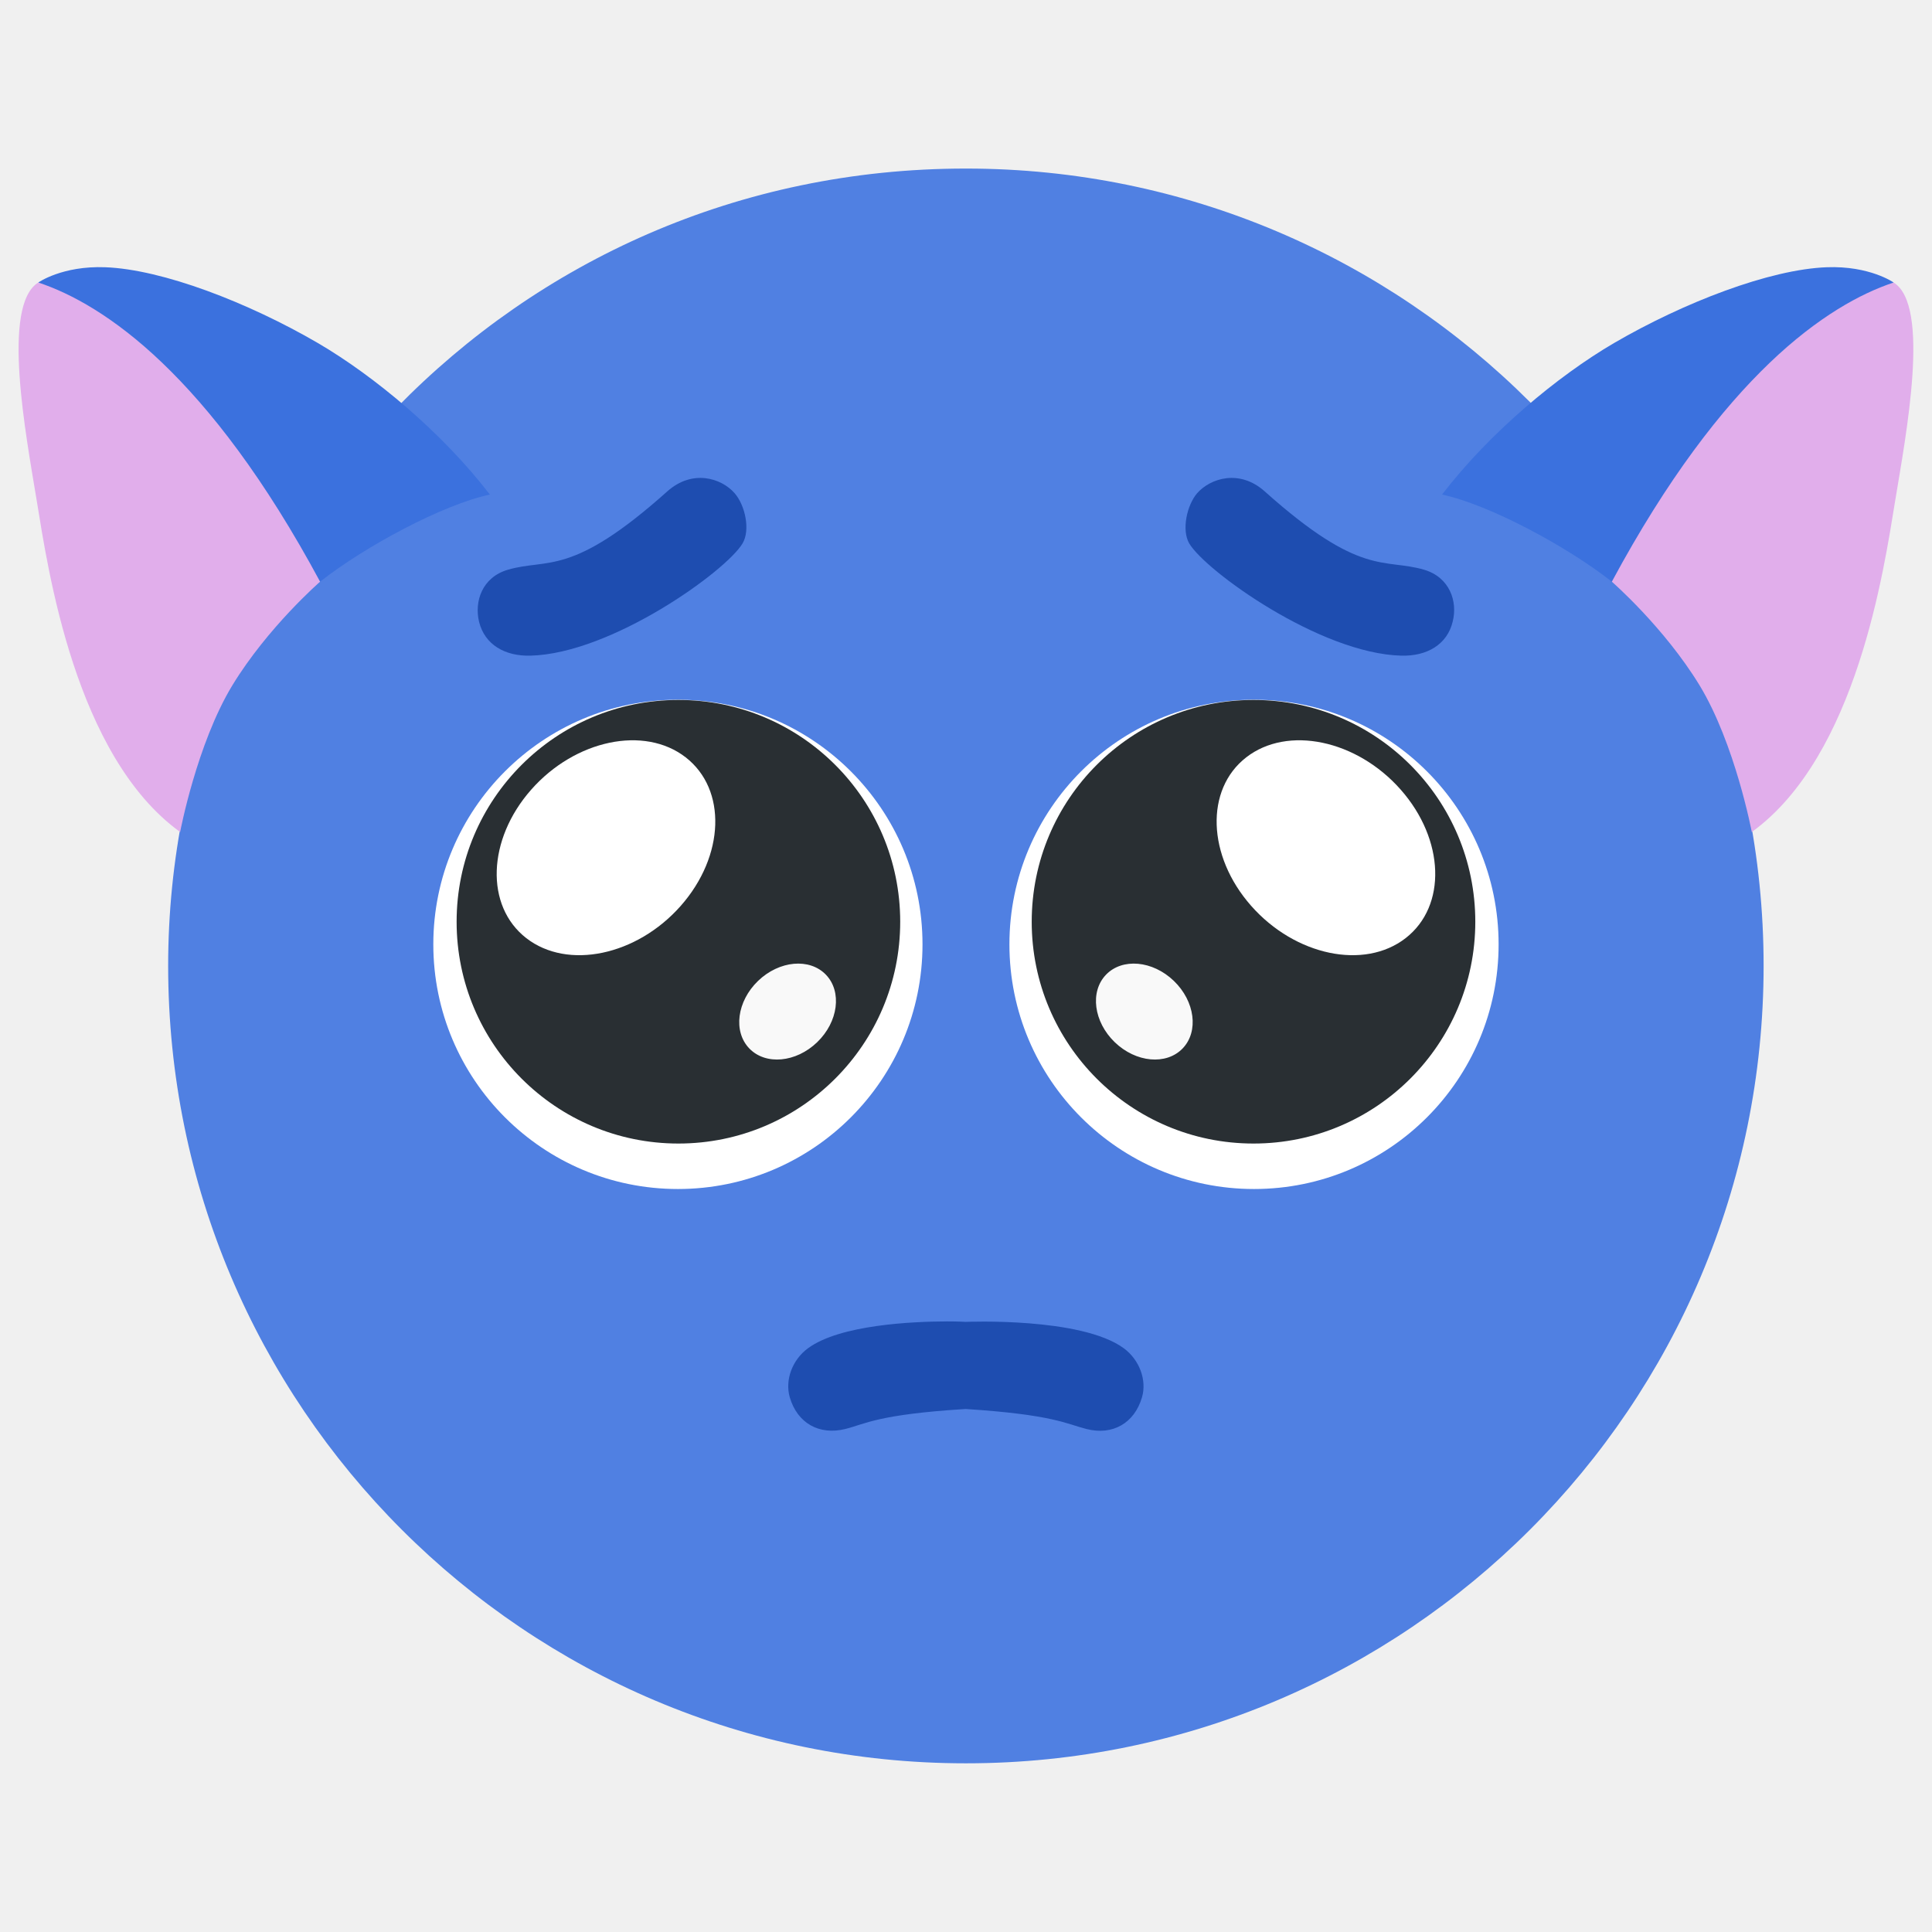
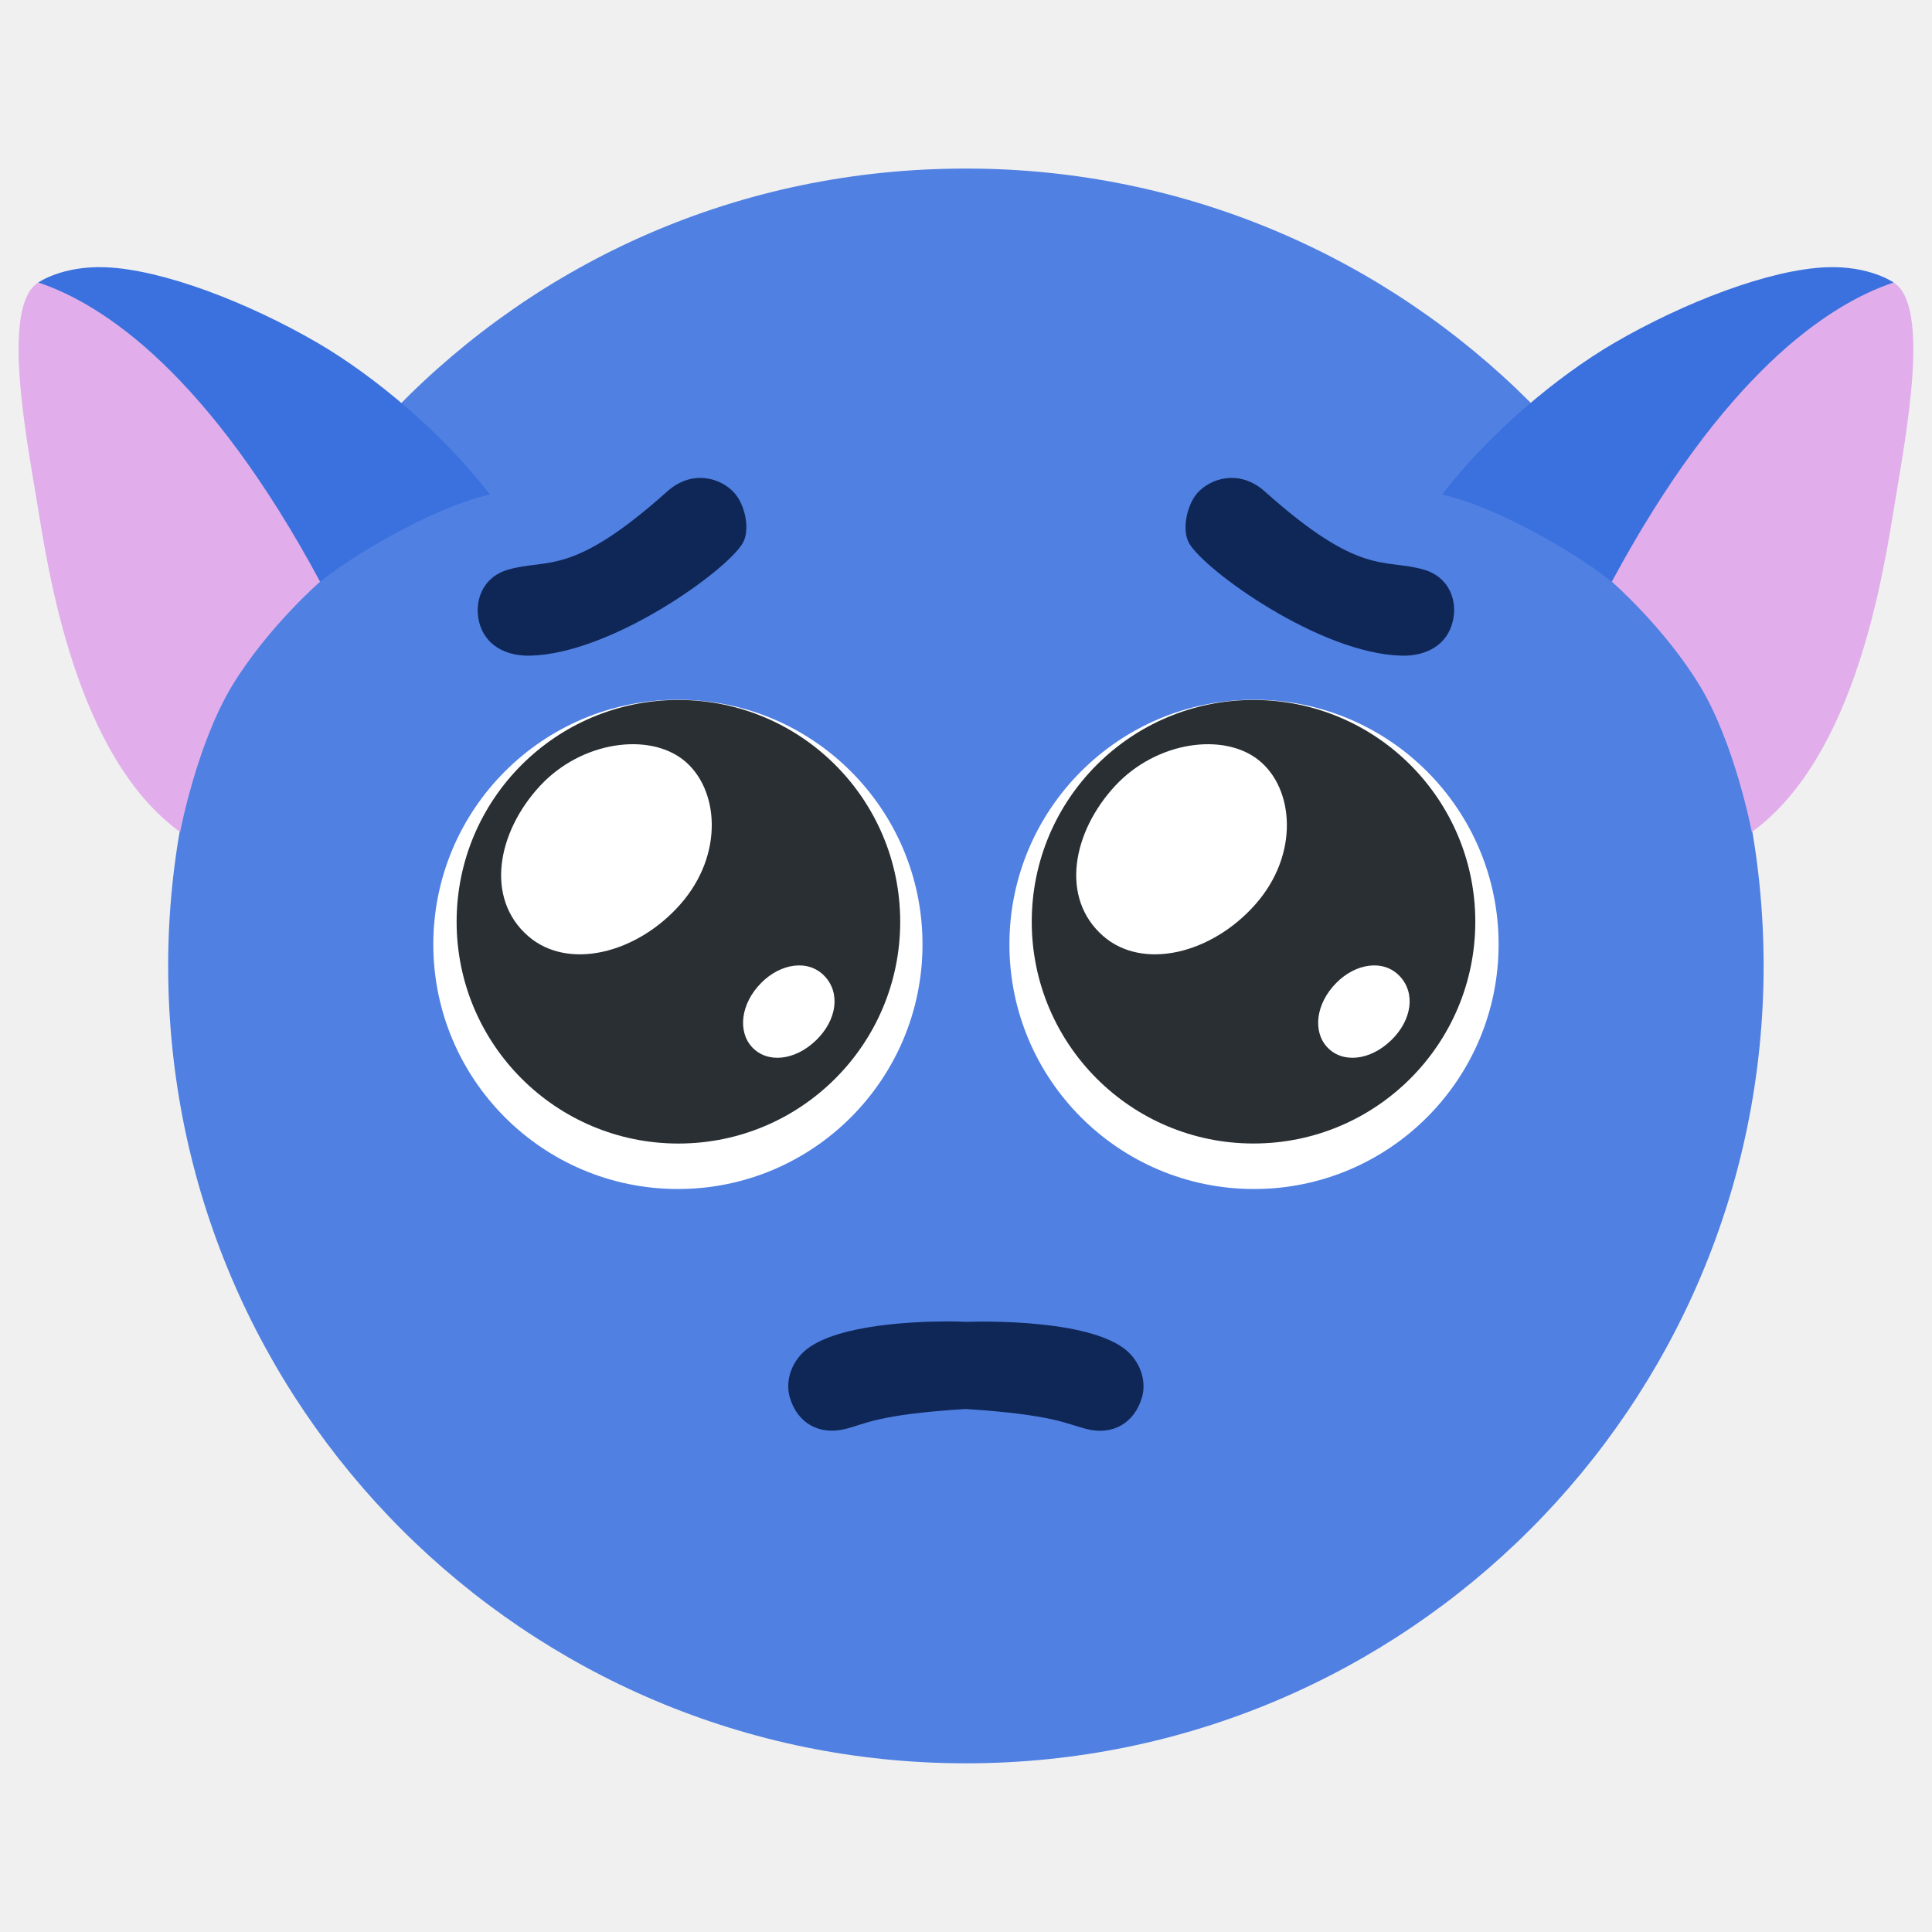
<svg xmlns="http://www.w3.org/2000/svg" width="32" height="32" viewBox="0 0 8.467 8.467" version="1.1" id="svg1" xml:space="preserve">
  <defs id="defs1" />
  <g id="layer1">
    <g id="g7" transform="matrix(1.029155,0,0,1.029155,-0.123422,-0.4641285)" style="stroke-width:0.972">
      <path id="path1" style="fill:#5080e2;fill-opacity:1;stroke-width:0.026;stroke-linecap:round;stroke-linejoin:round" d="m 4.232,0.662 c -1.938,0 -3.396,1.589 -3.396,3.395 3e-8,1.875 1.521,3.396 3.396,3.396 h 0.002 c 1.875,0 3.396,-1.521 3.396,-3.396 0,-1.875 -1.521,-3.395 -3.396,-3.395 z" transform="translate(0,0.5067708)" />
      <g id="g5">
        <path style="fill:#e1aeeb;fill-opacity:1;stroke-width:0.026;stroke-linecap:round;stroke-linejoin:round" d="m 0.283,1.654 c -0.158,0.098 -0.053,0.647 -0.006,0.933 0.047,0.286 0.162,1.083 0.61,1.407 0,0 0.071,-0.375 0.222,-0.624 C 1.26,3.122 1.483,2.928 1.483,2.928 1.418,2.568 0.641,1.71 0.283,1.654 Z" id="path2" />
        <path style="fill:#3b71de;fill-opacity:1;stroke-width:0.026;stroke-linecap:round;stroke-linejoin:round" d="M 1.474,1.912 C 1.177,1.739 0.811,1.598 0.568,1.589 0.385,1.582 0.283,1.654 0.283,1.654 0.563,1.747 1.009,2.047 1.483,2.928 1.675,2.777 2.005,2.6 2.206,2.557 2.004,2.294 1.715,2.053 1.474,1.912 Z" id="path4" />
      </g>
      <g id="g10" transform="matrix(-1,0,0,1,8.466667,0)">
        <path id="path9" d="m 0.283,1.654 c -0.158,0.098 -0.053,0.647 -0.006,0.933 0.047,0.286 0.162,1.083 0.61,1.407 0,0 0.071,-0.375 0.222,-0.624 C 1.26,3.122 1.483,2.928 1.483,2.928 1.418,2.568 0.641,1.71 0.283,1.654 Z" style="fill:#e1aeeb;fill-opacity:1;stroke-width:0.026;stroke-linecap:round;stroke-linejoin:round" />
        <path id="path10" d="M 1.474,1.912 C 1.177,1.739 0.811,1.598 0.568,1.589 0.385,1.582 0.283,1.654 0.283,1.654 0.563,1.747 1.009,2.047 1.483,2.928 1.675,2.777 2.005,2.6 2.206,2.557 2.004,2.294 1.715,2.053 1.474,1.912 Z" style="stroke-width:0.026;fill:#3b71de;fill-opacity:1;stroke-linecap:round;stroke-linejoin:round" />
      </g>
    </g>
    <g id="g11" transform="matrix(0.1422426,0,0,0.1424503,1.460618,1.990771)" style="stroke-width:1.859">
-       <path id="path5" style="stroke-width:0.486;fill:#1e4db0;stroke-linecap:round;stroke-linejoin:round" d="M 6.184,2.877 C 6.012,2.827 5.915,2.91 5.505,2.543 5.398,2.448 5.275,2.487 5.218,2.551 5.174,2.602 5.151,2.708 5.184,2.765 c 0.069,0.117 0.557,0.469 0.903,0.478 0.11,0.003 0.196,-0.048 0.219,-0.145 C 6.328,3.012 6.293,2.909 6.184,2.877 Z m -3.901,0 C 2.455,2.827 2.552,2.91 2.962,2.543 3.069,2.448 3.192,2.487 3.248,2.551 3.293,2.602 3.316,2.708 3.282,2.765 3.213,2.882 2.725,3.234 2.379,3.243 2.27,3.246 2.184,3.196 2.16,3.099 2.139,3.012 2.173,2.909 2.283,2.877 Z" transform="matrix(7.235208,0,0,7.224659,-11.13619,-17.23337)" />
-       <path style="stroke-width:0.486;fill:#1e4db0;stroke-linecap:round;stroke-linejoin:round" d="m 4.153,6.078 c -0.147,4.208e-4 -0.455,0.014 -0.592,0.114 -0.068,0.05 -0.099,0.136 -0.078,0.209 0.032,0.11 0.125,0.163 0.237,0.135 0.084,-0.021 0.138,-0.062 0.512,-0.085 0.374,0.024 0.43,0.064 0.514,0.085 0.112,0.029 0.205,-0.025 0.237,-0.135 0.021,-0.072 -0.01,-0.159 -0.078,-0.209 C 4.723,6.059 4.235,6.08 4.232,6.08 4.232,6.08 4.202,6.078 4.153,6.078 Z" id="path6" transform="matrix(7.235208,0,0,7.224659,-11.13619,-17.23337)" />
+       <path id="path5" style="stroke-width:0.486;fill:#0f2757;stroke-linecap:round;stroke-linejoin:round;fill-opacity:1" d="M 6.184,2.877 C 6.012,2.827 5.915,2.91 5.505,2.543 5.398,2.448 5.275,2.487 5.218,2.551 5.174,2.602 5.151,2.708 5.184,2.765 c 0.069,0.117 0.557,0.469 0.903,0.478 0.11,0.003 0.196,-0.048 0.219,-0.145 C 6.328,3.012 6.293,2.909 6.184,2.877 Z m -3.901,0 C 2.455,2.827 2.552,2.91 2.962,2.543 3.069,2.448 3.192,2.487 3.248,2.551 3.293,2.602 3.316,2.708 3.282,2.765 3.213,2.882 2.725,3.234 2.379,3.243 2.27,3.246 2.184,3.196 2.16,3.099 2.139,3.012 2.173,2.909 2.283,2.877 Z" transform="matrix(7.235208,0,0,7.224659,-11.13619,-17.23337)" />
+       <path style="stroke-width:0.486;fill:#0f2757;stroke-linecap:round;stroke-linejoin:round;fill-opacity:1" d="m 4.153,6.078 c -0.147,4.208e-4 -0.455,0.014 -0.592,0.114 -0.068,0.05 -0.099,0.136 -0.078,0.209 0.032,0.11 0.125,0.163 0.237,0.135 0.084,-0.021 0.138,-0.062 0.512,-0.085 0.374,0.024 0.43,0.064 0.514,0.085 0.112,0.029 0.205,-0.025 0.237,-0.135 0.021,-0.072 -0.01,-0.159 -0.078,-0.209 C 4.723,6.059 4.235,6.08 4.232,6.08 4.232,6.08 4.202,6.078 4.153,6.078 Z" id="path6" transform="matrix(7.235208,0,0,7.224659,-11.13619,-17.23337)" />
      <g id="g14" style="stroke-width:1.859">
        <path id="path11" d="M 18.154,15.078 A 7.536,7.527 0 0 1 10.618,22.605 7.536,7.527 0 0 1 3.082,15.078 7.536,7.527 0 0 1 10.618,7.552 7.536,7.527 0 0 1 18.154,15.078 Z" style="display:inline;fill:#ffffff;fill-opacity:1;stroke-width:3.513;stroke-linecap:round;stroke-linejoin:round" />
-         <path id="path12" d="M 17.467,14.382 A 6.833,6.823 0 0 1 10.633,21.206 6.833,6.823 0 0 1 3.8,14.382 6.833,6.823 0 0 1 10.633,7.559 6.833,6.823 0 0 1 17.467,14.382 Z" style="display:inline;fill:#292f33;fill-opacity:1;stroke-width:3.513;stroke-linecap:round;stroke-linejoin:round" />
-         <path id="path13" transform="matrix(0.7903007,0.6127192,-0.6618879,0.7496028,0,0)" d="M 17.256,4.428 A 2.916,3.71 0 0 1 14.34,8.138 2.916,3.71 0 0 1 11.424,4.428 2.916,3.71 0 0 1 14.34,0.718 2.916,3.71 0 0 1 17.256,4.428 Z" style="display:inline;fill:#ffffff;fill-opacity:1;stroke-width:3.516;stroke-linecap:round;stroke-linejoin:round" />
-         <path id="path14" transform="matrix(0.6942472,0.7197366,-0.7207482,0.693197,0,0)" d="M 23.372,1.829 A 1.311,1.637 0 0 1 22.061,3.466 1.311,1.637 0 0 1 20.75,1.829 1.311,1.637 0 0 1 22.061,0.192 1.311,1.637 0 0 1 23.372,1.829 Z" style="display:inline;fill:#f9f9f9;fill-opacity:1;stroke-width:3.513;stroke-linecap:round;stroke-linejoin:round" />
+         <path id="path12-6-2" d="M 17.467,14.382 A 6.833,6.823 0 0 1 10.633,21.206 6.833,6.823 0 0 1 3.8,14.382 6.833,6.823 0 0 1 10.633,7.559 6.833,6.823 0 0 1 17.467,14.382 Z" style="stroke-width:3.513;display:inline;fill:#292f33;fill-opacity:1;stroke-linecap:round;stroke-linejoin:round" />
+         <path id="path13-0-0" d="m 10.695,13.844 c -1.356,1.536 -3.475,2.038 -4.69,0.981 -1.344,-1.169 -0.948,-3.208 0.364,-4.622 1.279,-1.378 3.351,-1.652 4.427,-0.791 1.086,0.869 1.255,2.895 -0.101,4.431 z" style="stroke-width:3.513;display:inline;fill:#ffffff;fill-opacity:1;stroke-linecap:round;stroke-linejoin:round" />
+         <path id="path14-6-2" d="m 14.868,18.035 c -0.652,0.627 -1.501,0.707 -1.966,0.205 -0.447,-0.483 -0.353,-1.337 0.284,-1.978 0.595,-0.598 1.442,-0.734 1.945,-0.213 0.503,0.521 0.389,1.359 -0.262,1.986 z" style="stroke-width:3.513;display:inline;fill:#ffffff;fill-opacity:1;stroke-linecap:round;stroke-linejoin:round" />
      </g>
      <g id="g18" transform="matrix(-1,0,0,1,38.98572,1.4039984e-7)" style="stroke-width:1.859">
        <path id="path15" d="M 18.154,15.078 A 7.536,7.527 0 0 1 10.618,22.605 7.536,7.527 0 0 1 3.082,15.078 7.536,7.527 0 0 1 10.618,7.552 7.536,7.527 0 0 1 18.154,15.078 Z" style="display:inline;fill:#ffffff;fill-opacity:1;stroke-width:3.513;stroke-linecap:round;stroke-linejoin:round" />
-         <path id="path16" d="M 17.467,14.382 A 6.833,6.823 0 0 1 10.633,21.206 6.833,6.823 0 0 1 3.8,14.382 6.833,6.823 0 0 1 10.633,7.559 6.833,6.823 0 0 1 17.467,14.382 Z" style="display:inline;fill:#292f33;fill-opacity:1;stroke-width:3.513;stroke-linecap:round;stroke-linejoin:round" />
-         <path transform="matrix(0.7903007,0.6127192,-0.6618879,0.7496028,0,0)" id="path17" d="M 17.256,4.428 A 2.916,3.71 0 0 1 14.34,8.138 2.916,3.71 0 0 1 11.424,4.428 2.916,3.71 0 0 1 14.34,0.718 2.916,3.71 0 0 1 17.256,4.428 Z" style="display:inline;fill:#ffffff;fill-opacity:1;stroke-width:3.516;stroke-linecap:round;stroke-linejoin:round" />
-         <path transform="matrix(0.6942472,0.7197366,-0.7207482,0.693197,0,0)" id="path18" d="M 23.372,1.829 A 1.311,1.637 0 0 1 22.061,3.466 1.311,1.637 0 0 1 20.75,1.829 1.311,1.637 0 0 1 22.061,0.192 1.311,1.637 0 0 1 23.372,1.829 Z" style="display:inline;fill:#f9f9f9;fill-opacity:1;stroke-width:3.513;stroke-linecap:round;stroke-linejoin:round" />
+         <path id="path12-6" d="m 3.8,14.382 a 6.833,6.823 0 0 0 6.833,6.823 6.833,6.823 0 0 0 6.833,-6.823 6.833,6.823 0 0 0 -6.833,-6.823 6.833,6.823 0 0 0 -6.833,6.823 z" style="display:inline;fill:#292f33;fill-opacity:1;stroke-width:3.513;stroke-linecap:round;stroke-linejoin:round" />
+         <path id="path13-0" d="m 10.572,13.844 c 1.356,1.536 3.475,2.038 4.69,0.981 1.344,-1.169 0.948,-3.208 -0.364,-4.622 C 13.619,8.825 11.547,8.551 10.471,9.413 9.384,10.282 9.216,12.308 10.572,13.844 Z" style="display:inline;fill:#ffffff;fill-opacity:1;stroke-width:3.513;stroke-linecap:round;stroke-linejoin:round" />
+         <path id="path14-6" d="m 6.399,18.035 c 0.652,0.627 1.501,0.707 1.966,0.205 0.447,-0.483 0.353,-1.337 -0.284,-1.978 -0.595,-0.598 -1.442,-0.734 -1.945,-0.213 -0.503,0.521 -0.389,1.359 0.262,1.986 z" style="display:inline;fill:#ffffff;fill-opacity:1;stroke-width:3.513;stroke-linecap:round;stroke-linejoin:round" />
      </g>
    </g>
  </g>
</svg>
